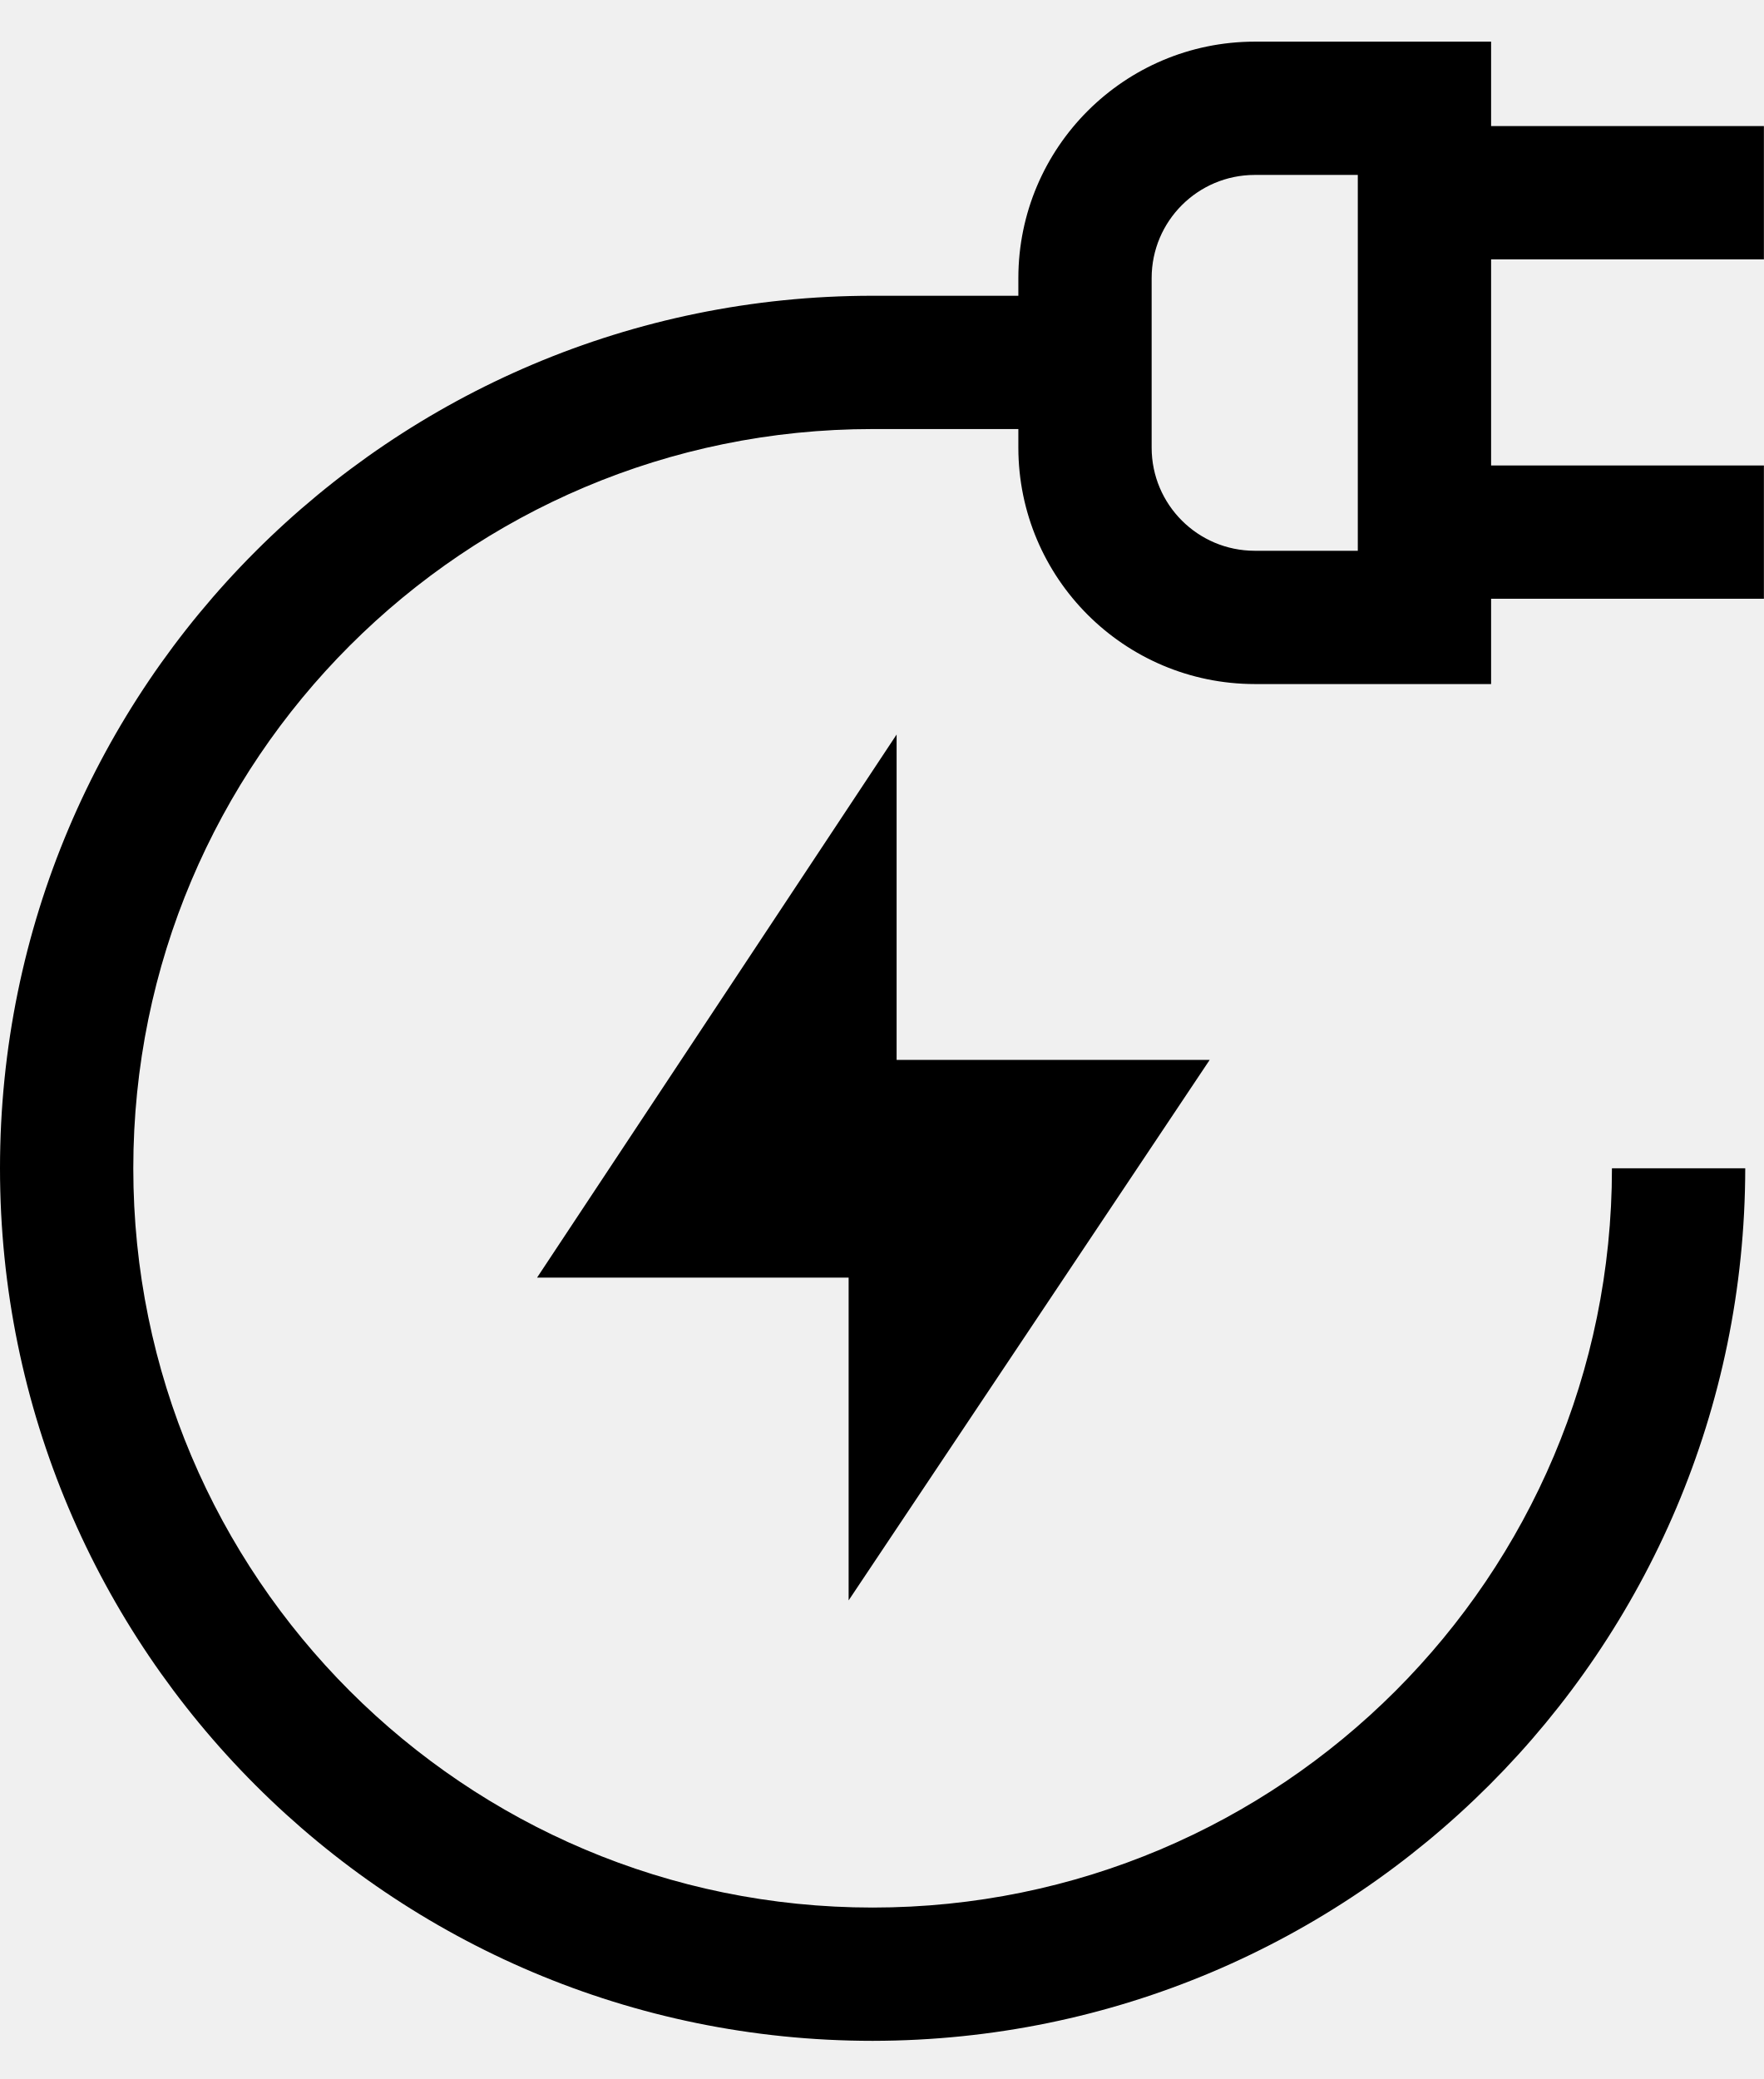
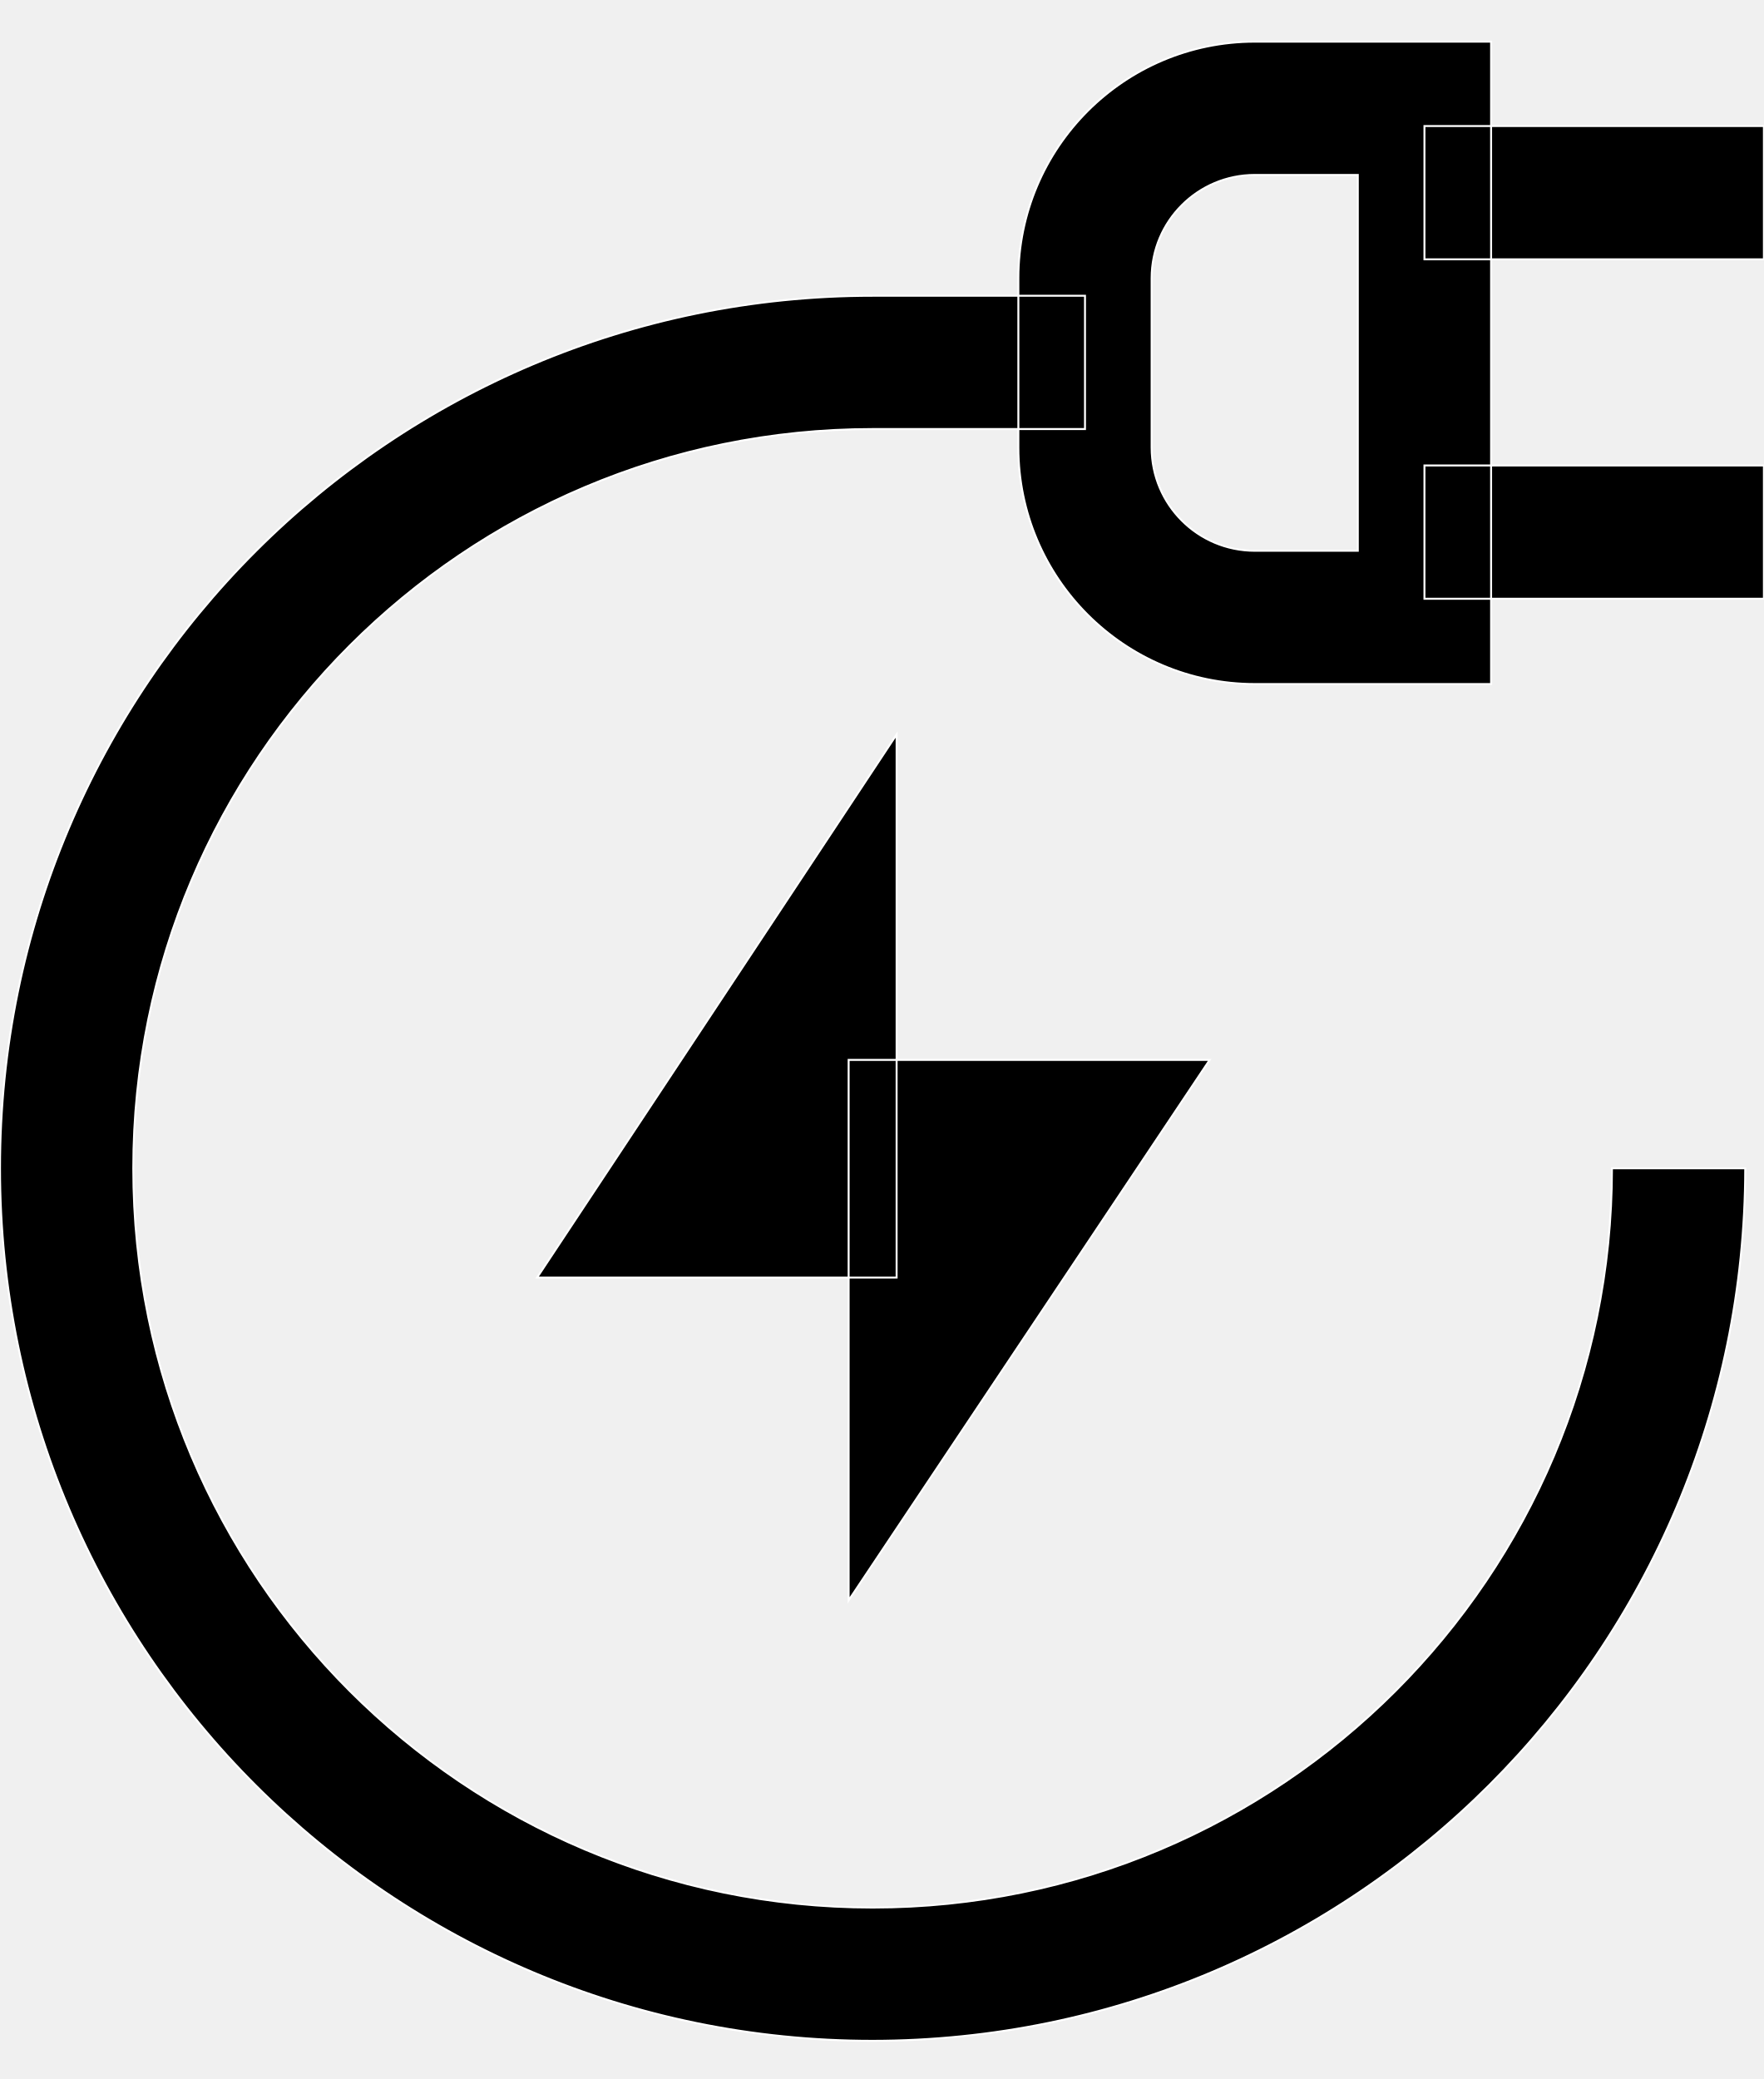
<svg xmlns="http://www.w3.org/2000/svg" viewBox="0 0 903.396 1064.882">
-   <path d="M642.617 21.333h121.06v329.045h-121.06c-66.828-.078-120.982-54.23-121.06-121.052v-86.933c.078-66.828 54.23-120.982 121.052-121.06h.006zM695.41 89.6h-52.793c-29.146.026-52.767 23.647-52.793 52.79v86.93c.026 29.145 23.647 52.766 52.79 52.792h52.795zm207.986 43.235H729.544V64.568h173.852zm0 173.853H729.544V238.42h173.852zm-444.19 69.54v278.165H275.07zm-24.575 443.506V542.89h184.913zm12.29 225.6C200.09 1045.333 0 845.24 0 598.413s200.093-446.92 446.92-446.92h108.77v68.268H446.92c-209.125 0-378.653 169.528-378.653 378.652S237.795 977.066 446.92 977.066c209.123 0 378.65-169.528 378.65-378.652h68.268c-.285 246.712-200.208 446.635-446.892 446.92h-.027z" />
+   <path stroke="#ffffff" d="M642.617 21.333h121.06v329.045h-121.06c-66.828-.078-120.982-54.23-121.06-121.052v-86.933c.078-66.828 54.23-120.982 121.052-121.06h.006zM695.41 89.6h-52.793c-29.146.026-52.767 23.647-52.793 52.79v86.93c.026 29.145 23.647 52.766 52.79 52.792h52.795zm207.986 43.235H729.544V64.568h173.852zm0 173.853H729.544V238.42h173.852zm-444.19 69.54v278.165H275.07zm-24.575 443.506V542.89h184.913zm12.29 225.6C200.09 1045.333 0 845.24 0 598.413s200.093-446.92 446.92-446.92h108.77v68.268H446.92c-209.125 0-378.653 169.528-378.653 378.652S237.795 977.066 446.92 977.066c209.123 0 378.65-169.528 378.65-378.652h68.268c-.285 246.712-200.208 446.635-446.892 446.92h-.027z" />
</svg>
